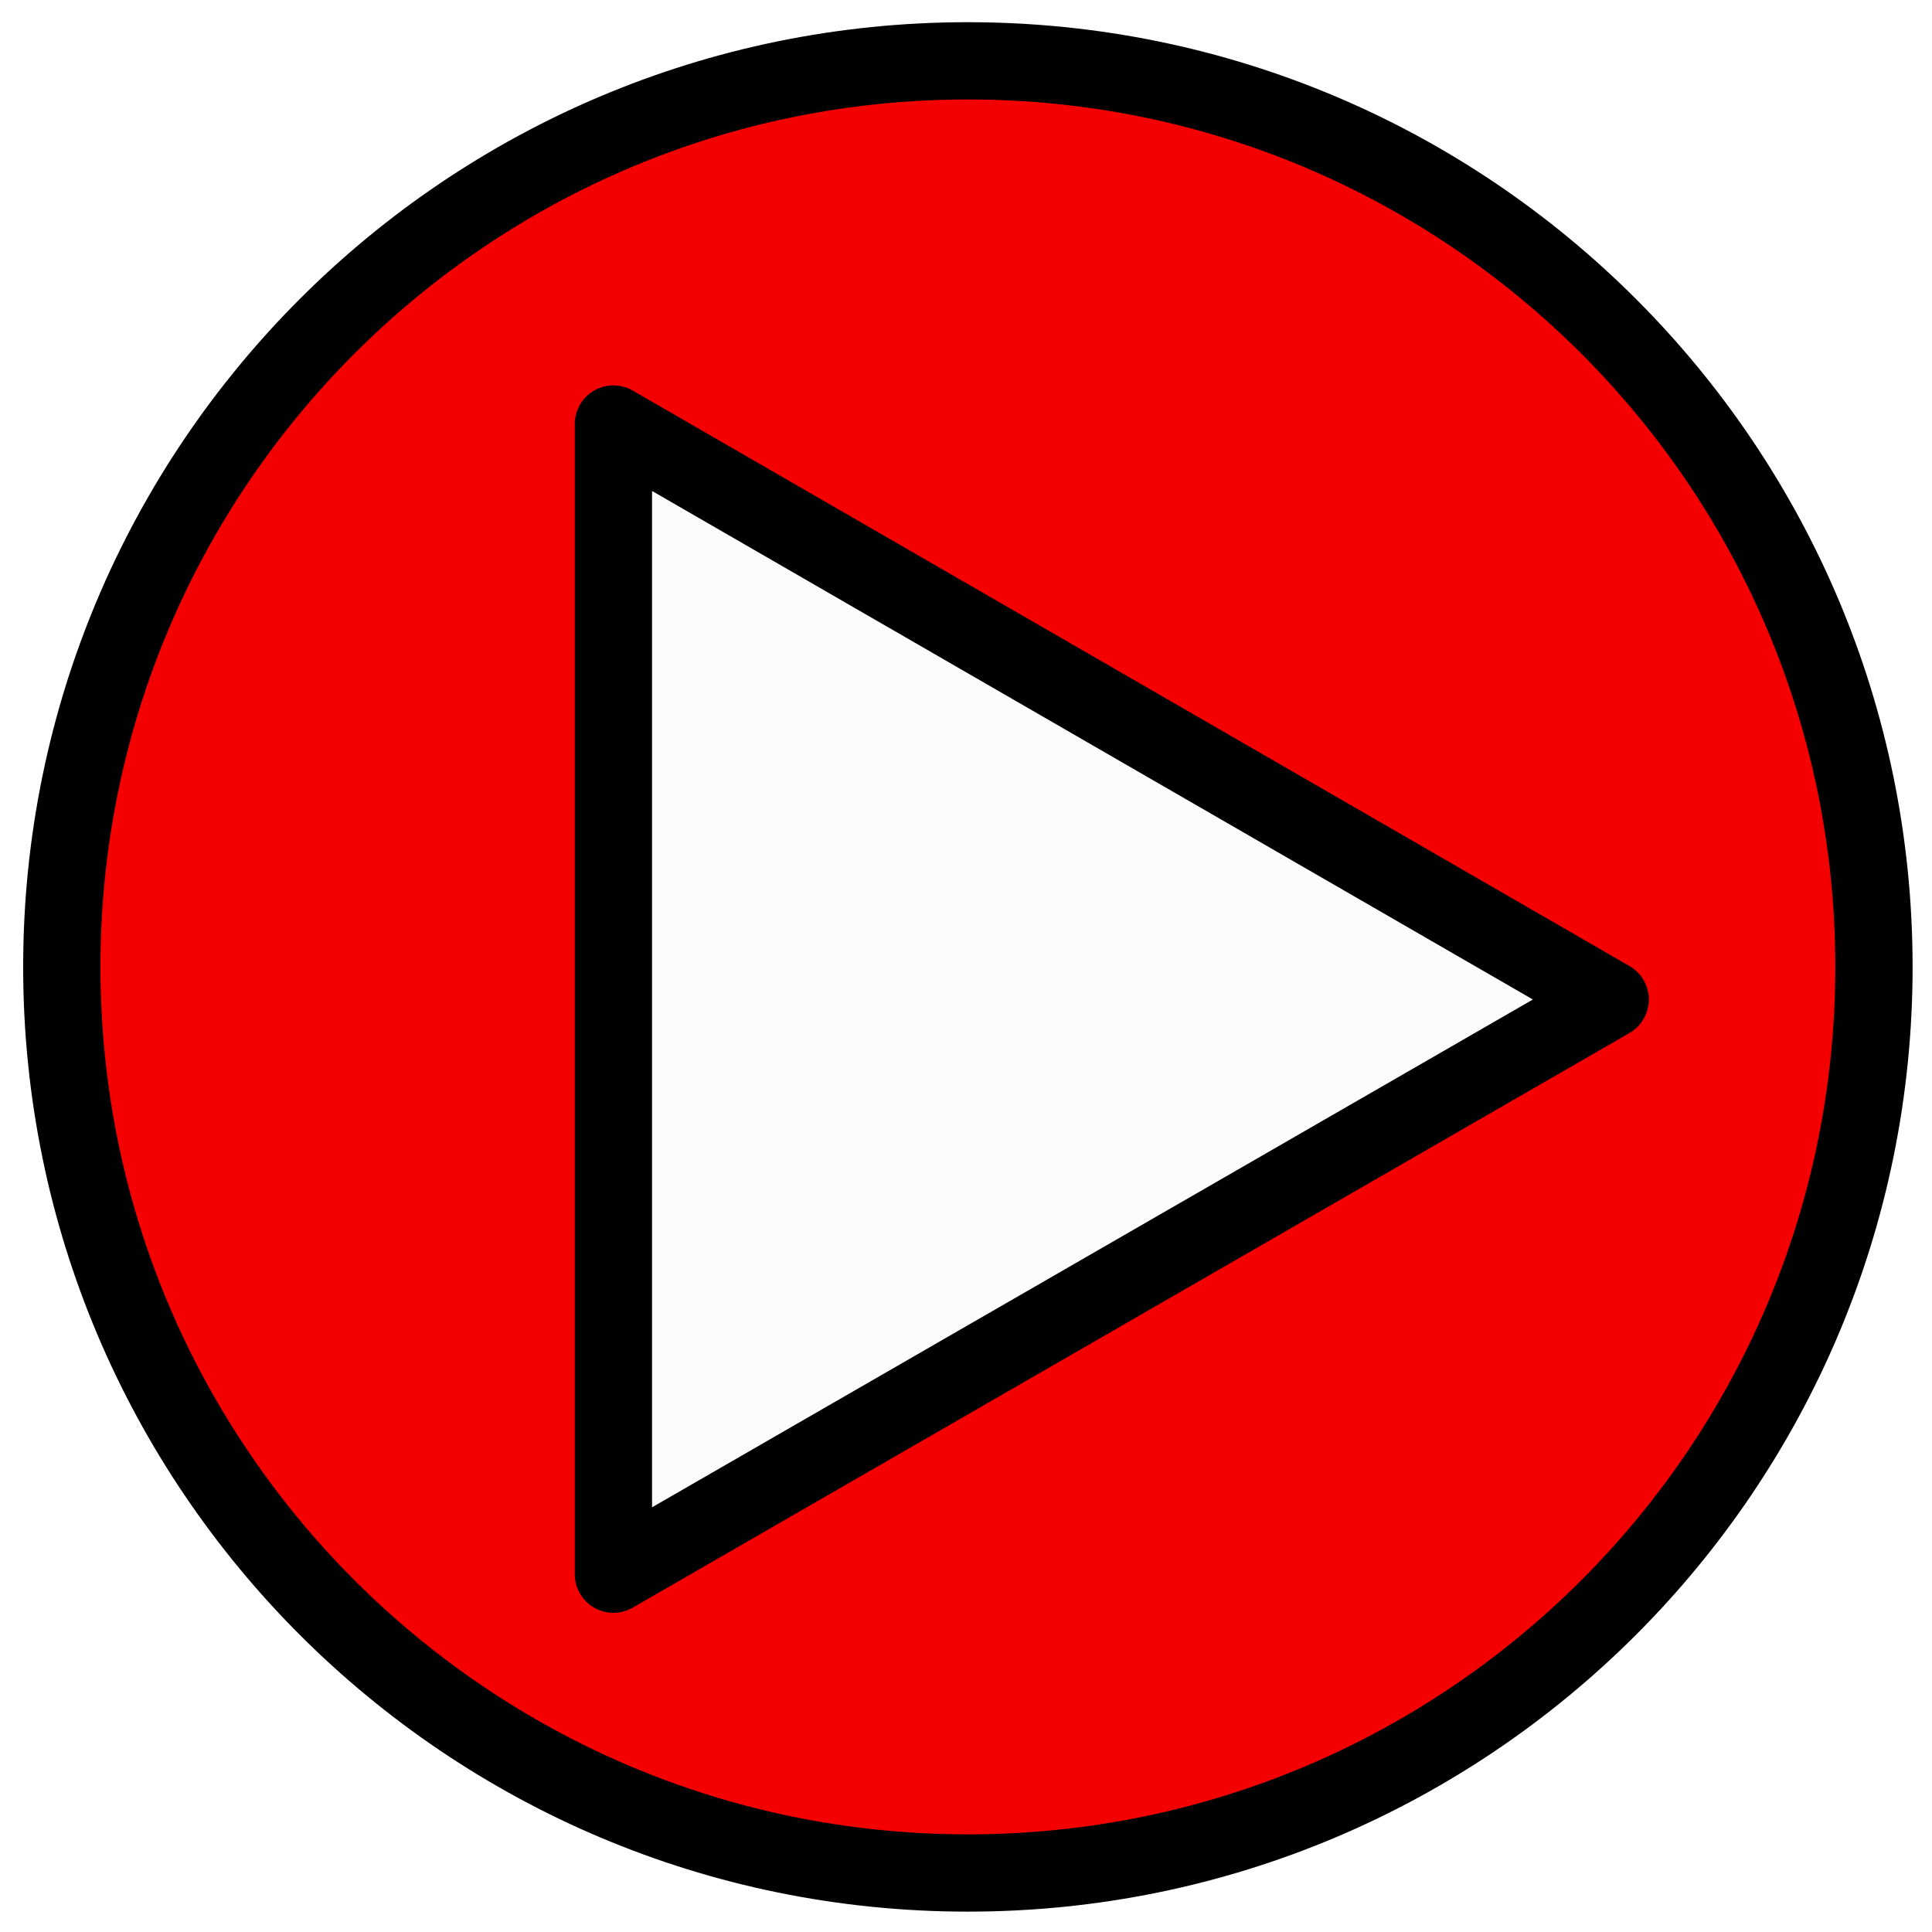
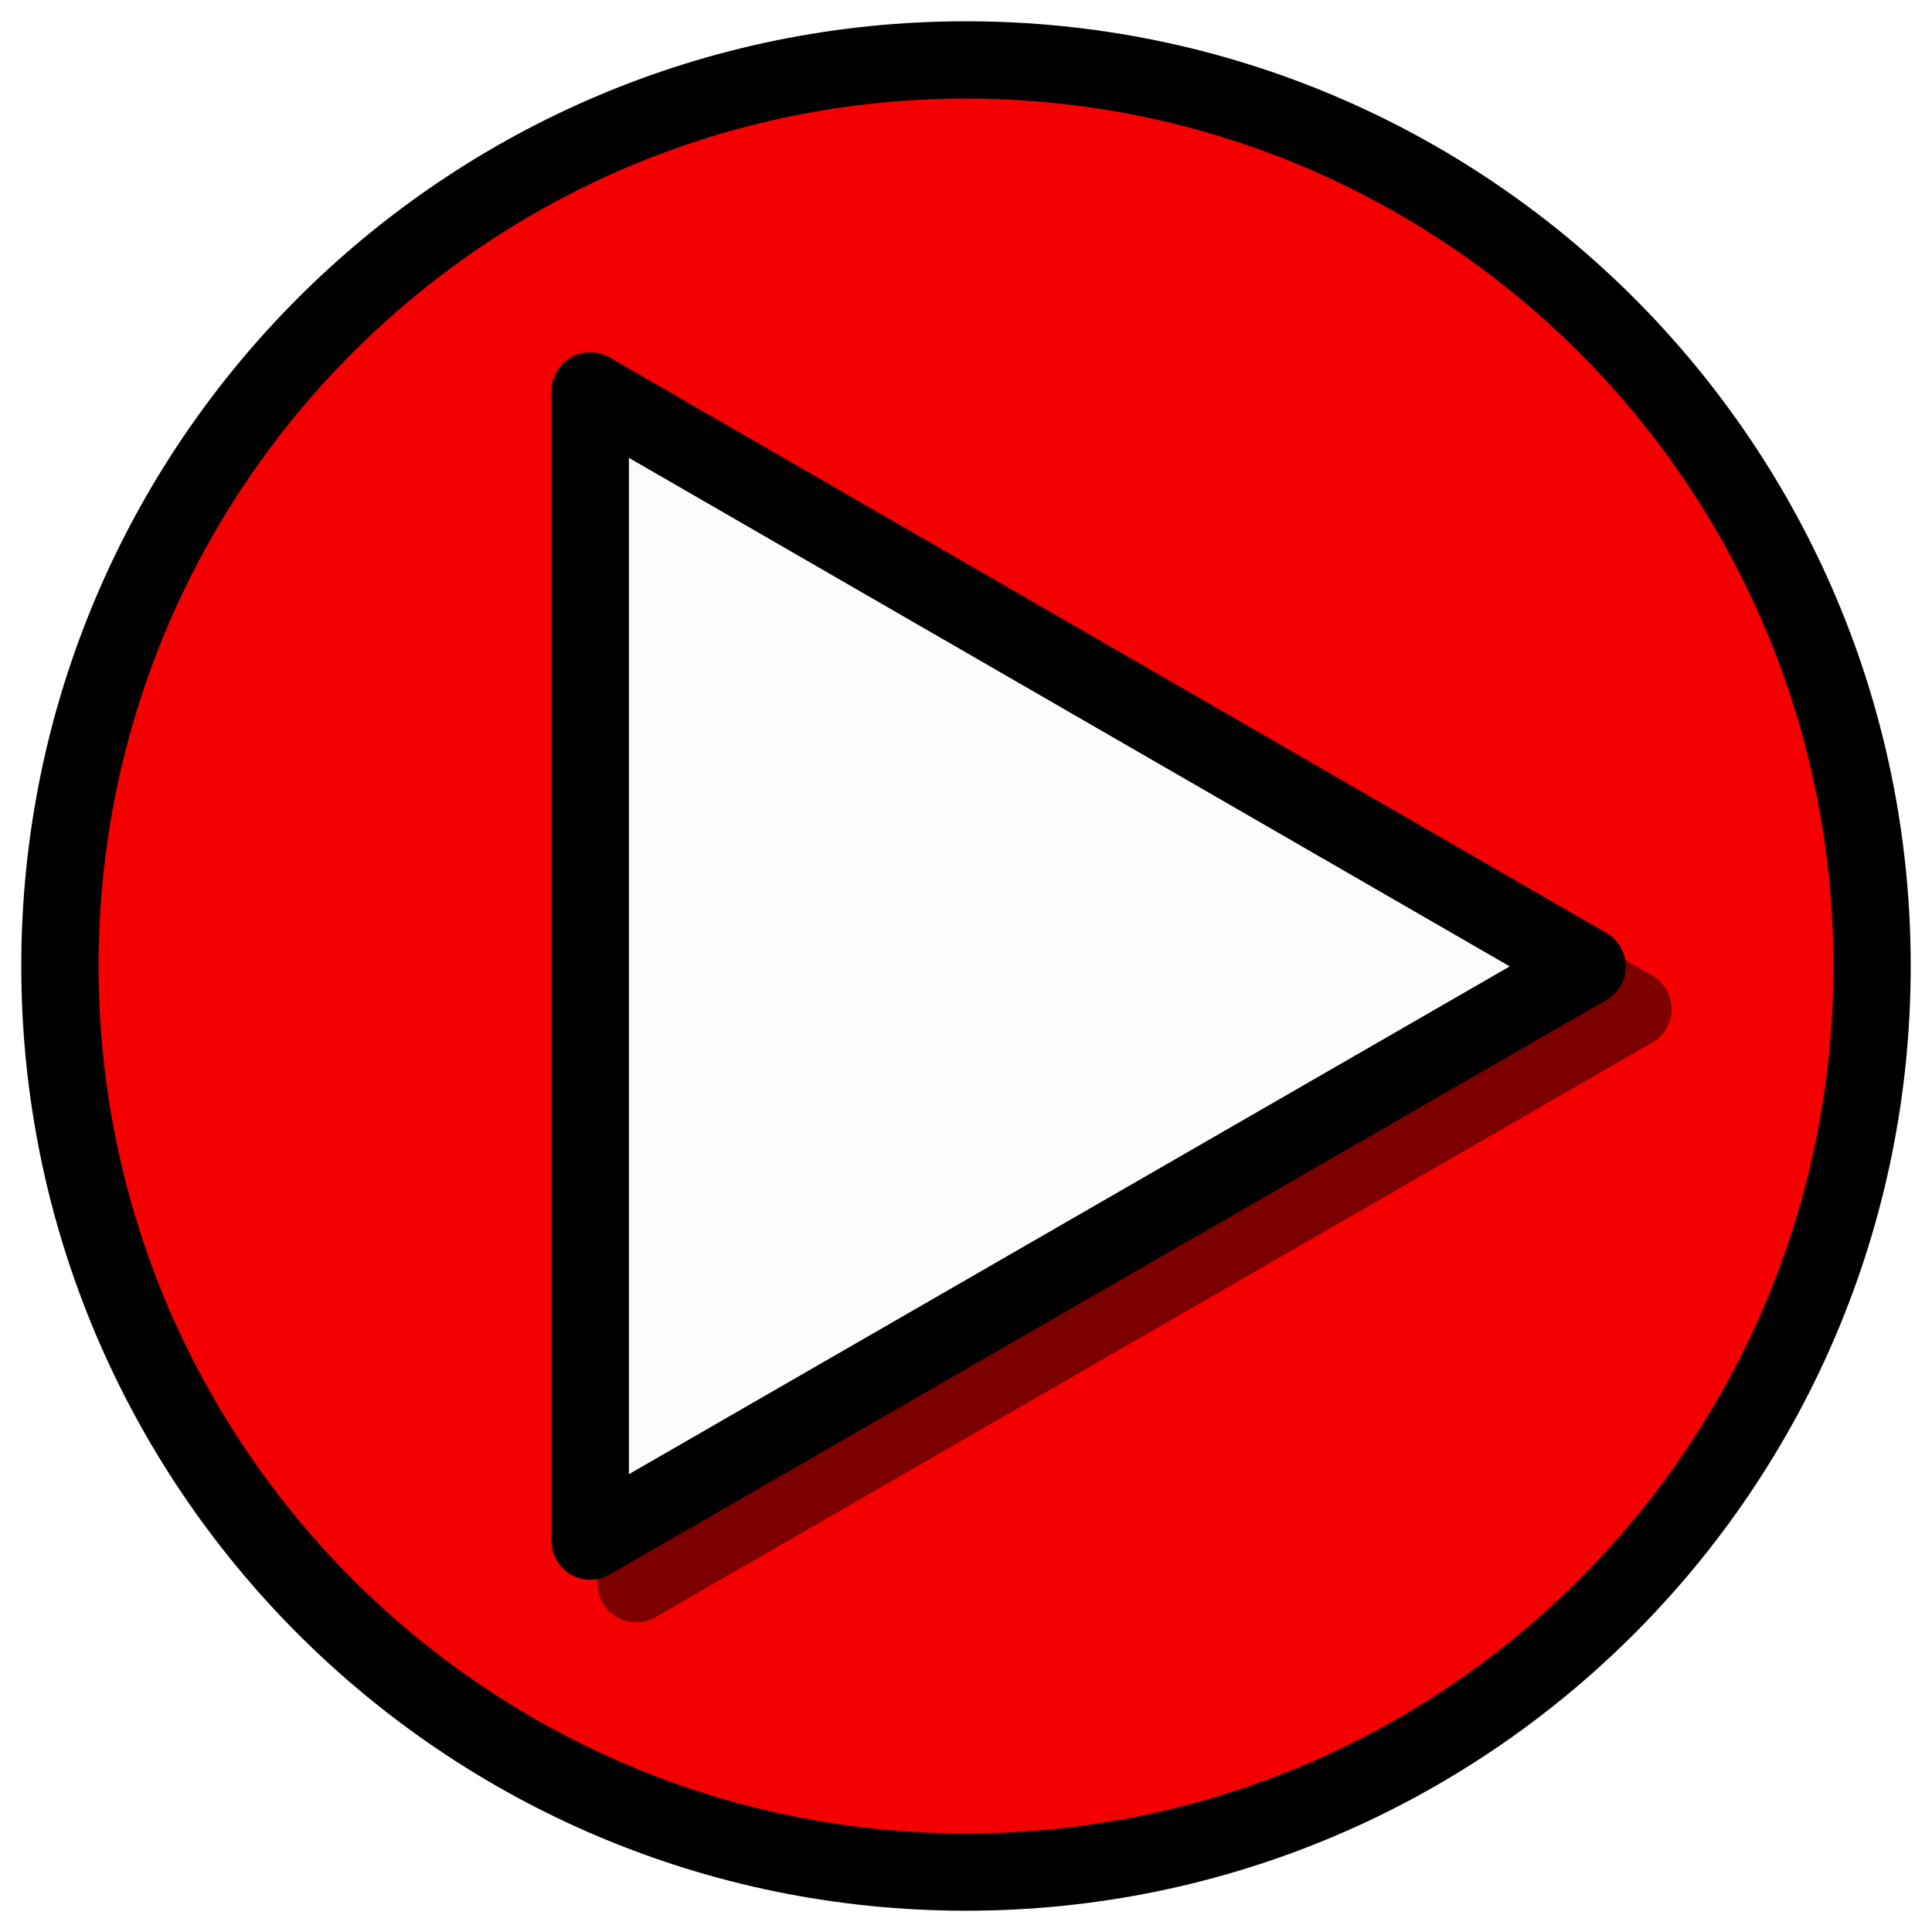
<svg xmlns="http://www.w3.org/2000/svg" width="200mm" height="200mm" viewBox="0 0 200 200" version="1.1" id="svg8">
  <defs id="defs2" />
  <g id="layer1" transform="translate(0,-97)" style="display:inline">
-     <circle style="opacity:1;fill:#f40000;fill-opacity:1;fill-rule:nonzero;stroke:#000000;stroke-width:8;stroke-linecap:round;stroke-linejoin:miter;stroke-miterlimit:4;stroke-dasharray:none;stroke-dashoffset:0;stroke-opacity:1;paint-order:markers fill stroke" id="path819" cx="100.195" cy="197.095" r="93.797" />
+     <circle style="opacity:1;fill:#f40000;fill-opacity:1;fill-rule:nonzero;stroke:#000000;stroke-width:8;stroke-linecap:round;stroke-linejoin:miter;stroke-miterlimit:4;stroke-dasharray:none;stroke-dashoffset:0;stroke-opacity:1;paint-order:markers fill stroke" id="path819" cx="100" cy="197" r="93.797" />
  </g>
  <g id="layer3" />
-   <g id="layer2" style="display:inline" />
+   <g id="layer2" style="display:inline">
+     <path style="fill:none;fill-opacity:1;stroke:#000000;stroke-width:8;stroke-linecap:butt;stroke-linejoin:round;stroke-miterlimit:4;stroke-dasharray:none;stroke-opacity:0.49" d="M 65.854,163.945 V 44.883 l 103.188,59.575 z" id="path825-9" />
+   </g>
  <g id="layer4">
-     <path style="fill:#fcfcfc;stroke:#000000;stroke-width:8;stroke-linecap:butt;stroke-linejoin:round;stroke-opacity:1;fill-opacity:1;stroke-miterlimit:4;stroke-dasharray:none" d="M 63.5,162.958 V 43.896 L 166.688,103.471 Z" id="path825" />
+     <path style="fill:#fcfcfc;fill-opacity:1;stroke:#000000;stroke-width:8;stroke-linecap:butt;stroke-linejoin:round;stroke-miterlimit:4;stroke-dasharray:none;stroke-opacity:1" d="M 61.106,159.531 V 40.469 l 103.188,59.575 z" id="path825" />
  </g>
</svg>
